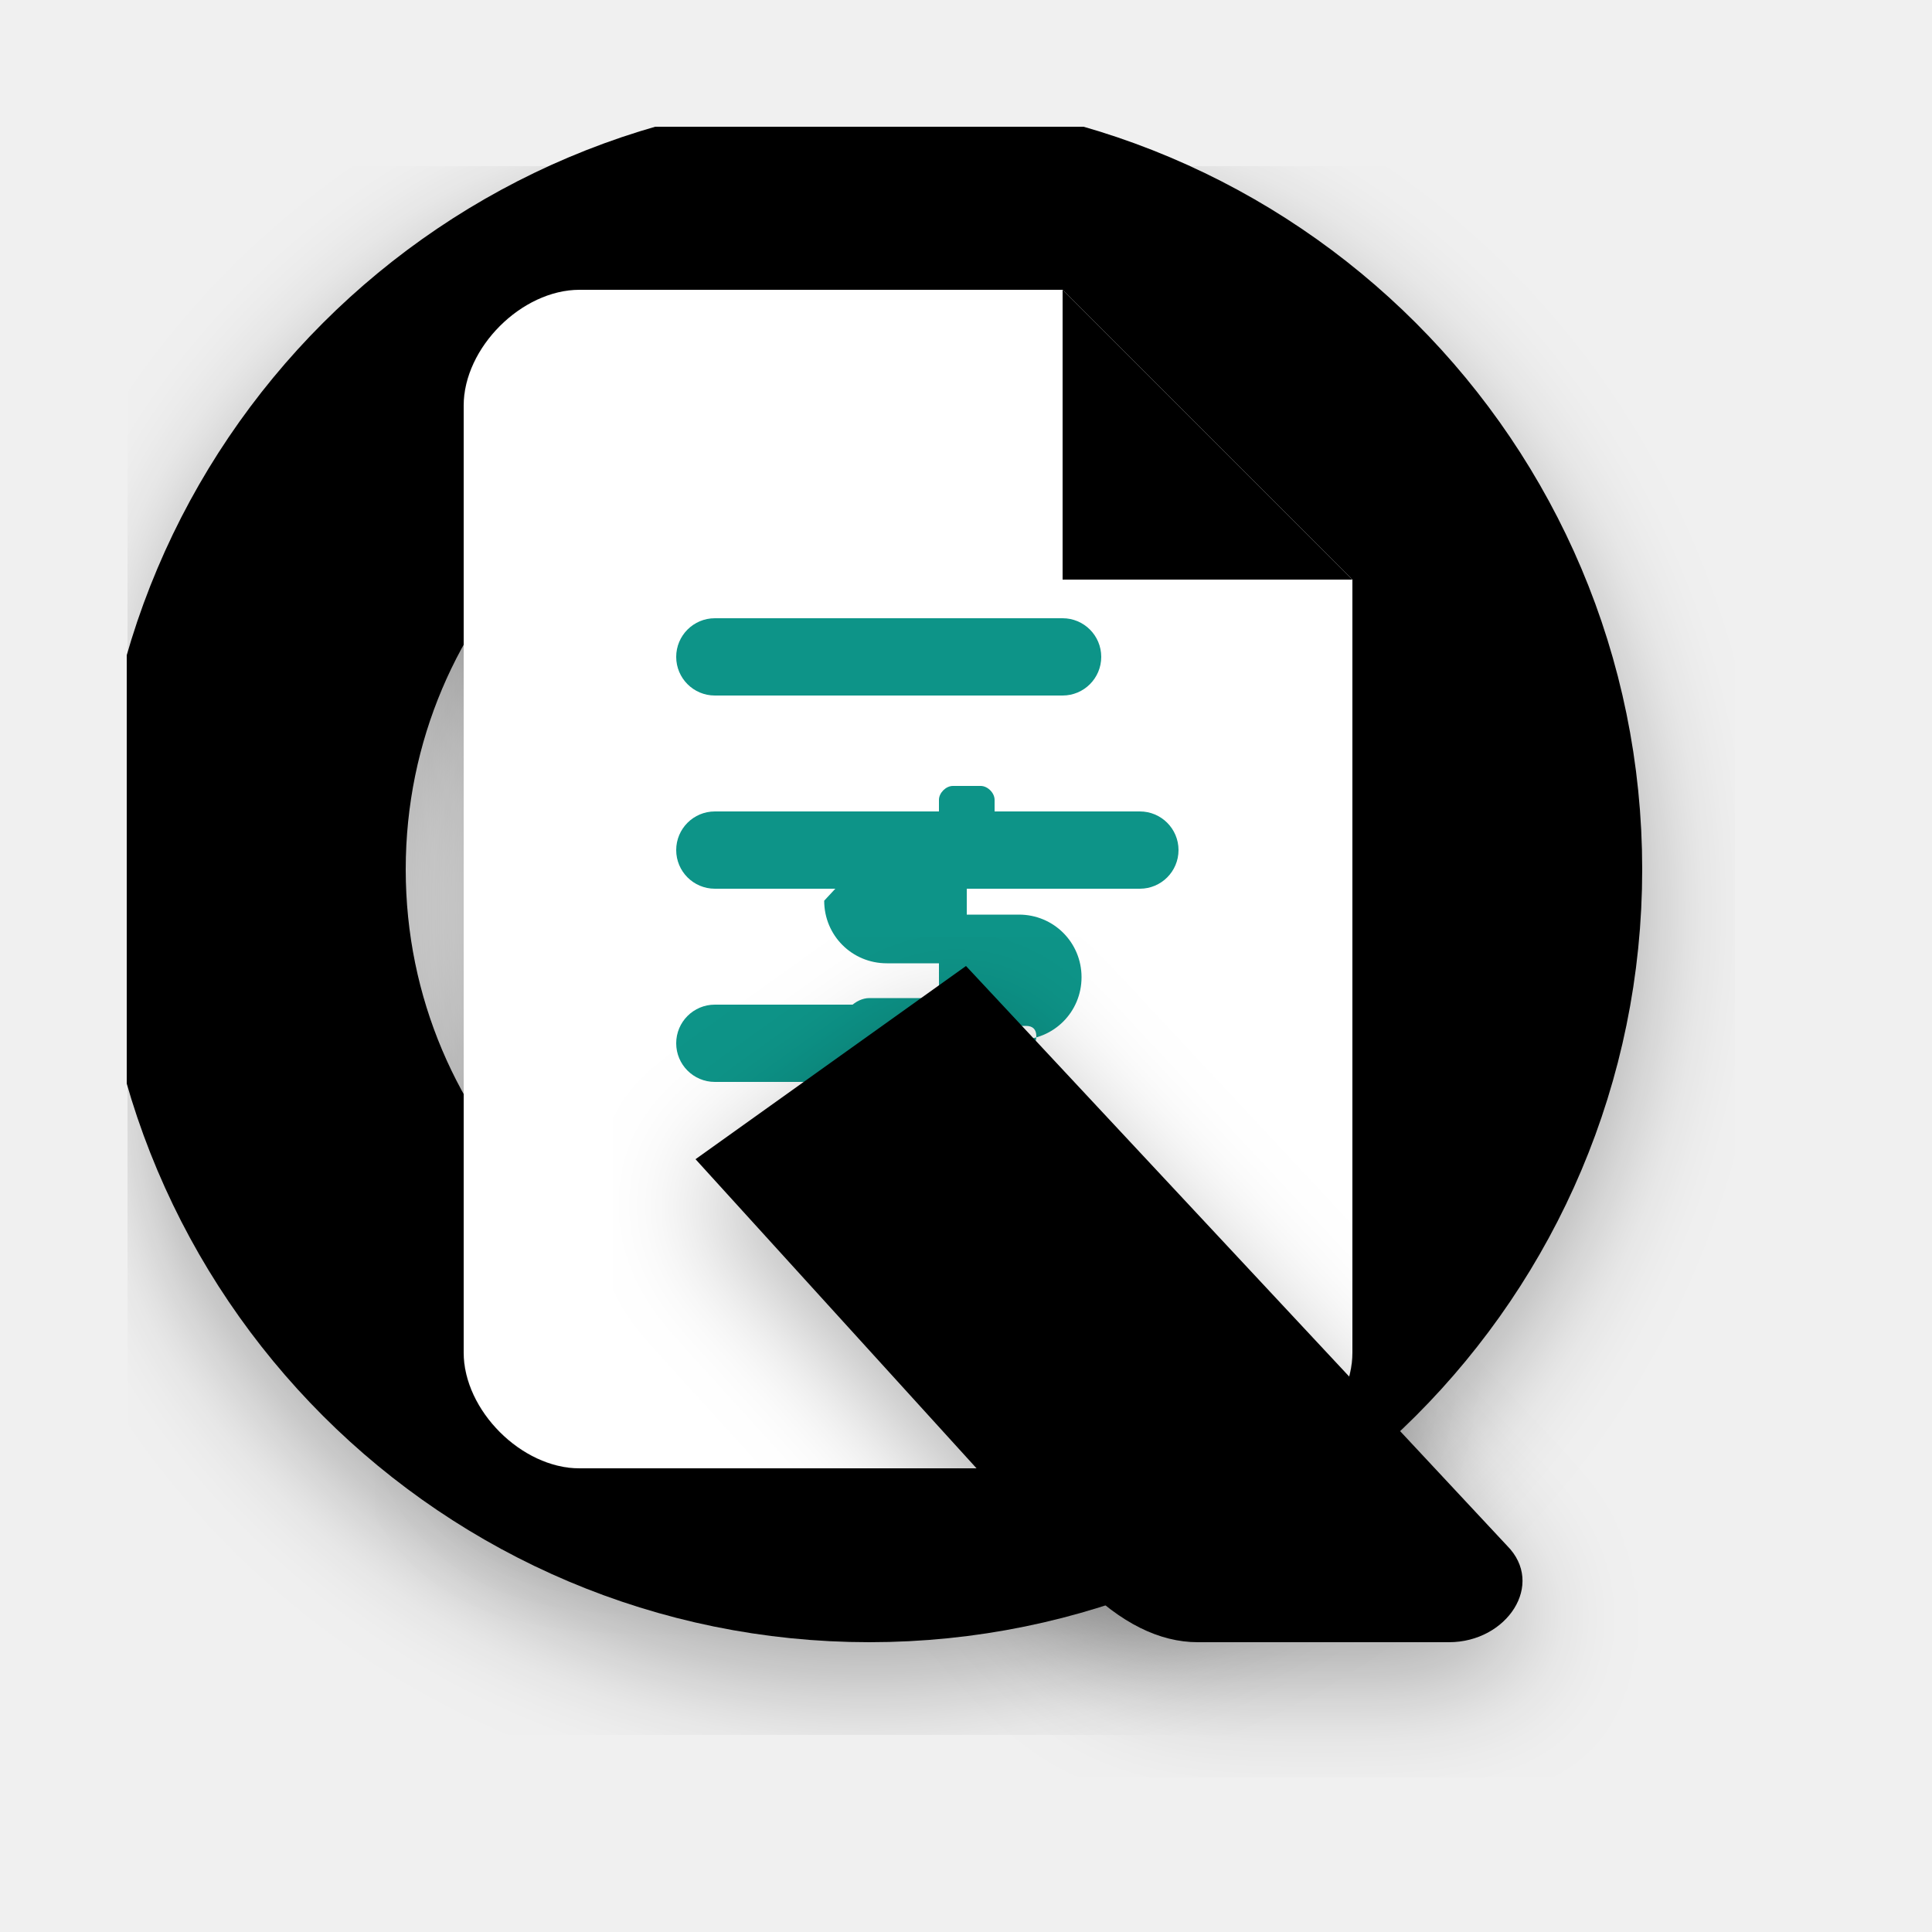
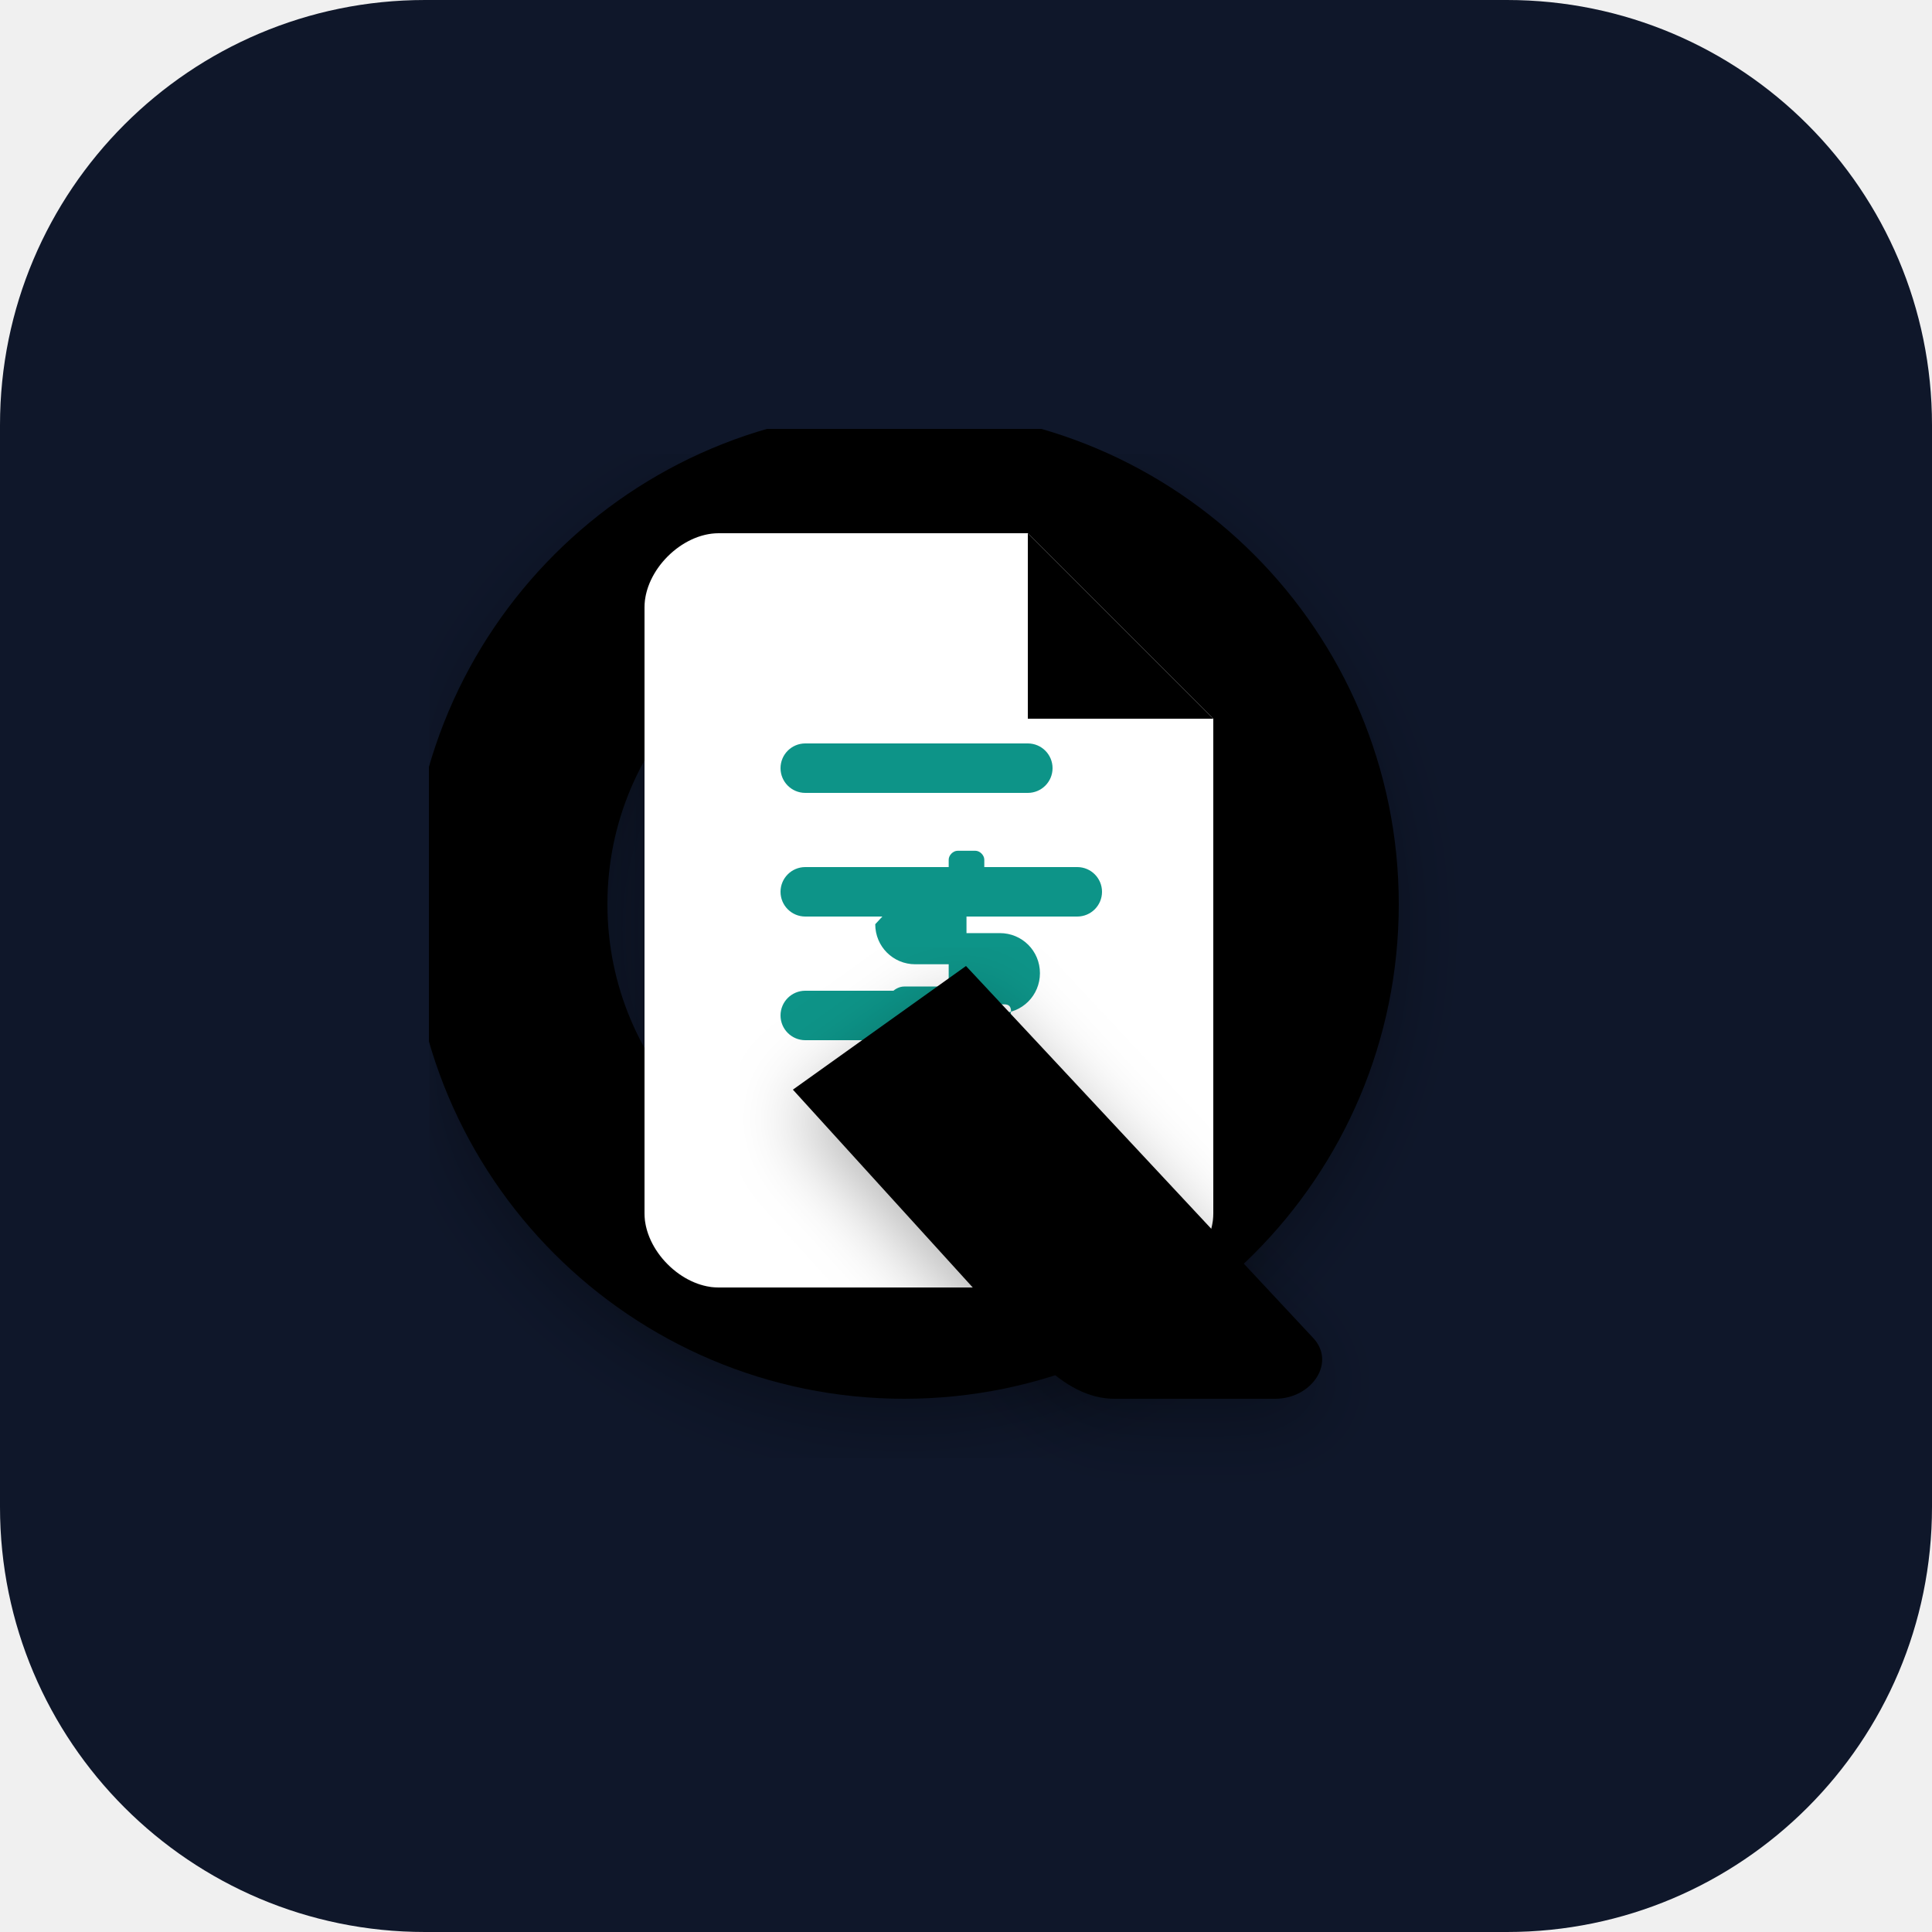
<svg xmlns="http://www.w3.org/2000/svg" viewBox="0 0 100 100" width="512" height="512" fill="none">
  <defs>
    <linearGradient id="brandGradient" x1="0" y1="0" x2="1" y2="1">
      <stop offset="0%" stopColor="#00d2ff" />
      <stop offset="50%" stopColor="#059669" />
      <stop offset="100%" stopColor="#0f766e" />
    </linearGradient>
    <linearGradient id="foldGradient" x1="0" y1="1" x2="1" y2="0">
      <stop offset="0%" stopColor="#cbd5e1" />
      <stop offset="100%" stopColor="#ffffff" />
    </linearGradient>
    <filter id="shadow1" x="-10%" y="-10%" width="130%" height="130%">
      <feDropShadow dx="0" dy="2" stdDeviation="3" flood-opacity="0.3" />
    </filter>
  </defs>
-   <circle cx="45" cy="45" r="32" fill="none" stroke="url(#brandGradient)" stroke-width="16" filter="url(#shadow1)" />
-   <path d="M30 15 H55 L70 30 V70 C70 73 67 76 64 76 H30 C27 76 24 73 24 70 V21 C24 18 27 15 30 15 Z" fill="#ffffff" filter="url(#shadow1)" />
-   <path d="M55 15 V30 H70 Z" fill="url(#foldGradient)" />
-   <rect x="35" y="32" width="22" height="4" rx="2" fill="#0d9488" />
-   <rect x="35" y="42" width="26" height="4" rx="2" fill="#0d9488" />
-   <rect x="35" y="52" width="14" height="4" rx="2" fill="#0d9488" />
-   <path transform="scale(1.8) translate(-16, -26)" d="M41 50.5c0-.4.3-.8.8-.8h1.2v-.7c0-.2.2-.4.4-.4h.8c.2 0 .4.2.4.4v.7h1.2c.4 0 .8.4.8.8s-.4.8-.8.8h-2v1h1.5c1 0 1.8.8 1.8 1.8s-.8 1.8-1.8 1.8V57c0 .2-.2.4-.4.4h-.8c-.2 0-.4-.2-.4-.4v-.7H41c-.4 0-.8-.4-.8-.8s.4-.8.8-.8h2v-1H41.5c-1 0-1.8-.8-1.8-1.8zm3 1c.2 0 .3-.1.3-.3s-.1-.3-.3-.3h-1.2c-.2 0-.3.1-.3.3s.1.3.3.3H44zm.3 4c-.2 0-.3.1-.3.3s.1.3.3.3h1.2c.2 0 .3-.1.3-.3s-.1-.3-.3-.3h-1.2z" fill="#0d9488" />
-   <path d="M 50 50 L 78 80 C 80 82 78 85 75 85 L 62 85 C 60 85 58 84 56 82 L 36 60 Z" fill="url(#brandGradient)" filter="url(#shadow1)" />
+   <rect width="100" height="100" rx="22" fill="#0f172a" />
+   <g transform="translate(18, 18) scale(0.64)">
+     <circle cx="45" cy="45" r="32" fill="none" stroke="url(#brandGradient)" stroke-width="16" filter="url(#shadow1)" />
+     <path d="M30 15 H55 L70 30 V70 C70 73 67 76 64 76 H30 C27 76 24 73 24 70 V21 C24 18 27 15 30 15 Z" fill="#ffffff" filter="url(#shadow1)" />
+     <path d="M55 15 V30 H70 Z" fill="url(#foldGradient)" />
+     <rect x="35" y="32" width="22" height="4" rx="2" fill="#0d9488" />
+     <rect x="35" y="42" width="26" height="4" rx="2" fill="#0d9488" />
+     <rect x="35" y="52" width="14" height="4" rx="2" fill="#0d9488" />
+     <path transform="scale(1.8) translate(-16, -26)" d="M41 50.5c0-.4.3-.8.8-.8h1.2v-.7c0-.2.2-.4.4-.4h.8c.2 0 .4.2.4.4v.7h1.2c.4 0 .8.4.8.8s-.4.8-.8.8h-2v1h1.5c1 0 1.8.8 1.8 1.8s-.8 1.8-1.8 1.8V57c0 .2-.2.4-.4.4h-.8c-.2 0-.4-.2-.4-.4v-.7H41c-.4 0-.8-.4-.8-.8s.4-.8.8-.8h2v-1H41.5c-1 0-1.8-.8-1.8-1.8zm3 1c.2 0 .3-.1.3-.3s-.1-.3-.3-.3h-1.2c-.2 0-.3.1-.3.3s.1.3.3.3H44zm.3 4c-.2 0-.3.1-.3.3s.1.3.3.3h1.2c.2 0 .3-.1.3-.3s-.1-.3-.3-.3h-1.2z" fill="#0d9488" />
+     <path d="M 50 50 L 78 80 C 80 82 78 85 75 85 L 62 85 C 60 85 58 84 56 82 L 36 60 Z" fill="url(#brandGradient)" filter="url(#shadow1)" />
+   </g>
</svg>
